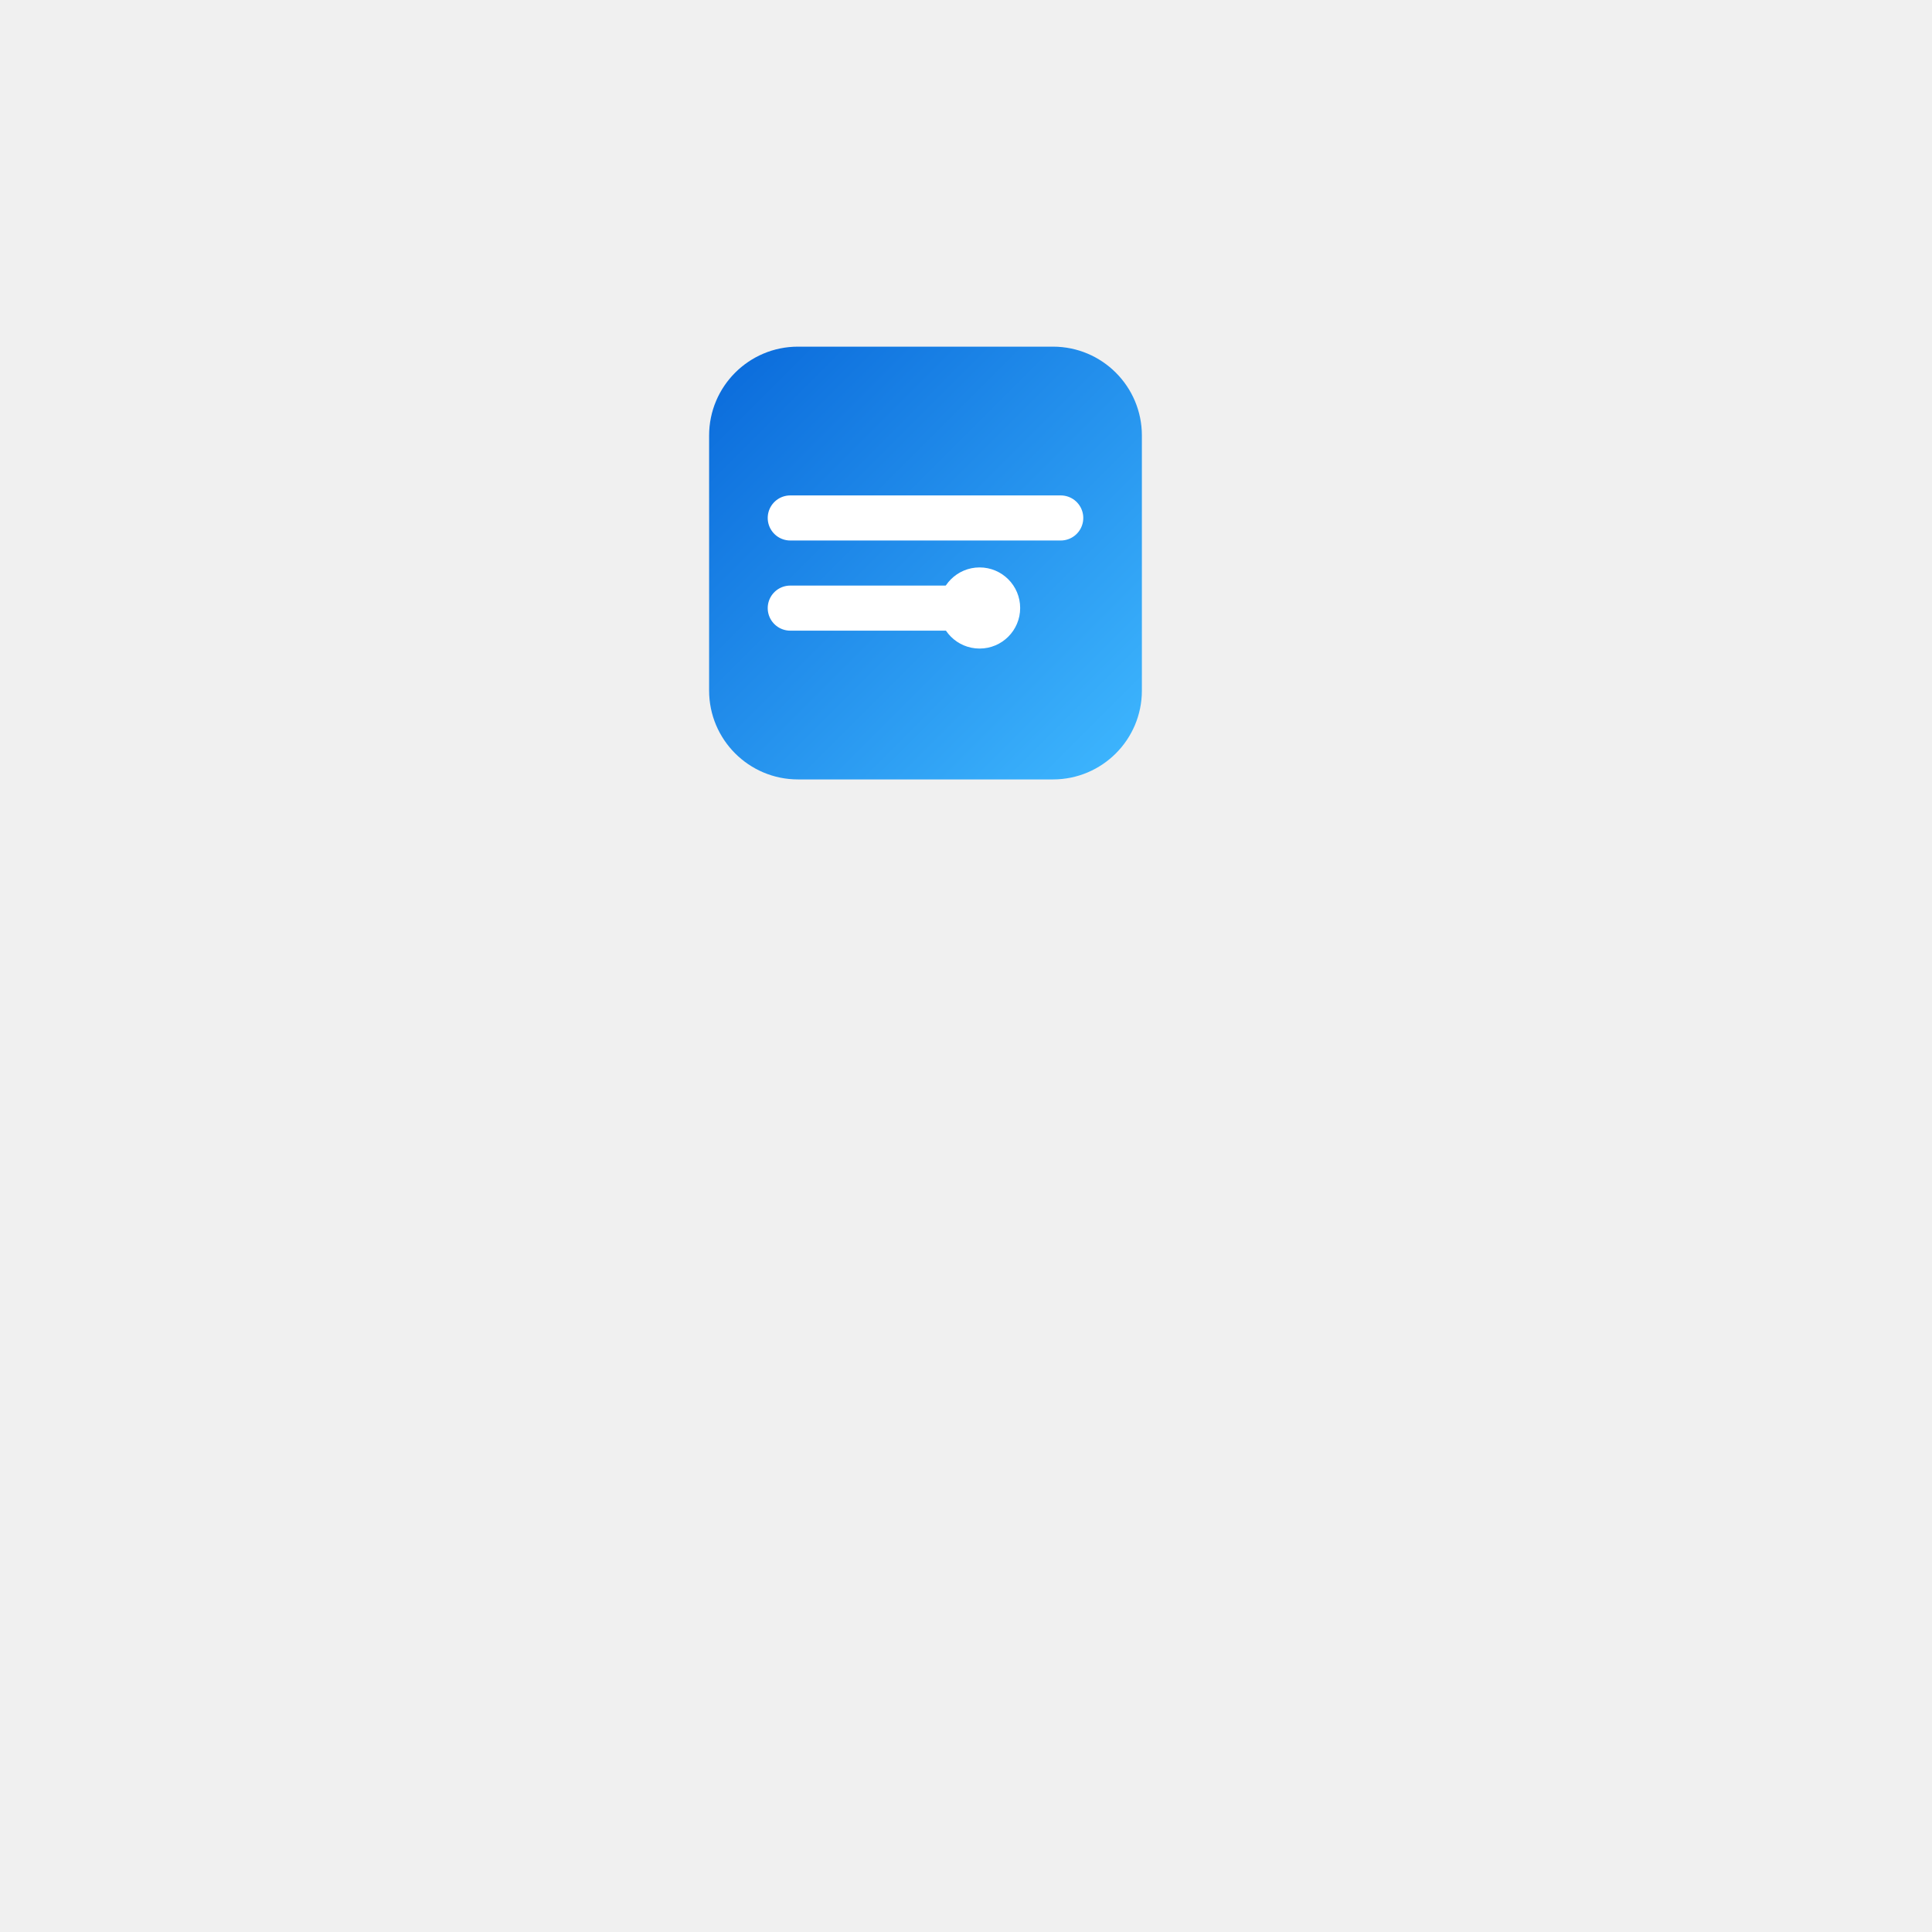
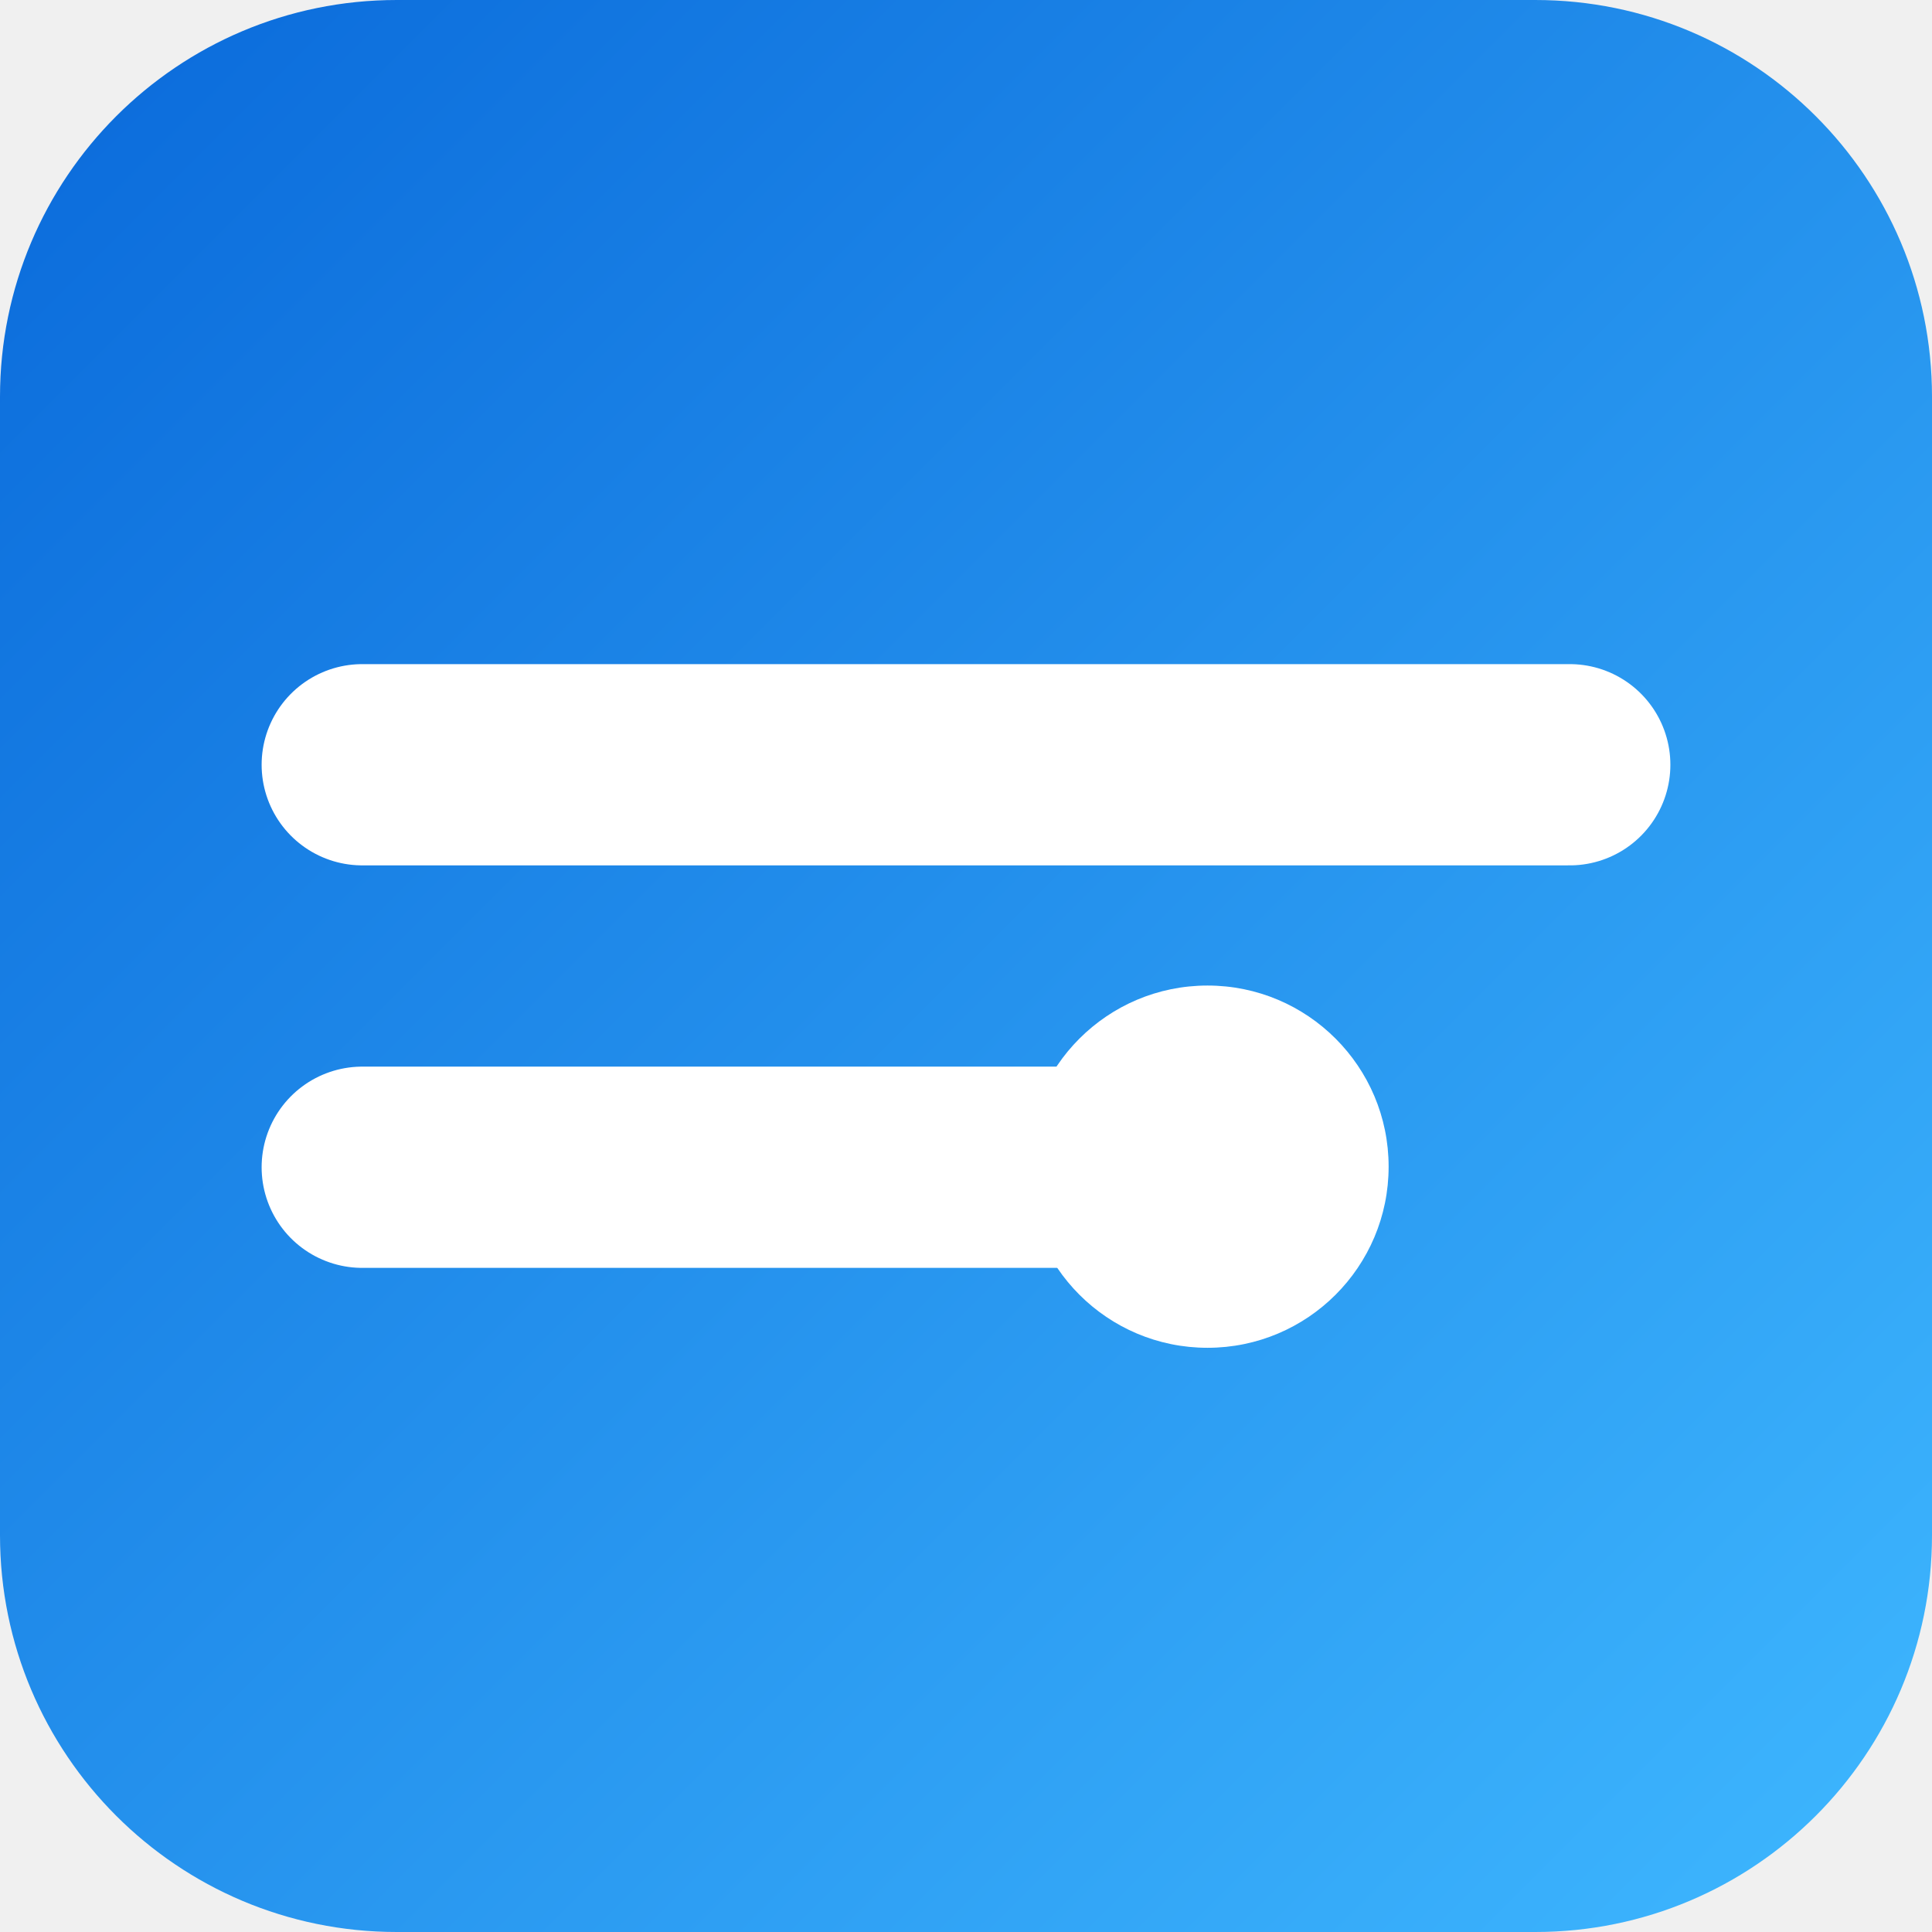
- <svg xmlns="http://www.w3.org/2000/svg" viewBox="0 0 500 500">
+ <svg xmlns="http://www.w3.org/2000/svg" viewBox="183.518 89.714 112 112">
  <defs>
    <linearGradient id="brand" x1="0" y1="0" x2="1" y2="1">
      <stop offset="0" stop-color="#0969da" />
      <stop offset="1" stop-color="#3fb8ff" />
    </linearGradient>
  </defs>
  <g>
    <rect x="183.518" y="89.714" width="112" height="112" rx="23" fill="url(#brand)" style="stroke-width: 1;" />
    <g transform="matrix(1, 0, 0, 1, 0, 5.250008)">
      <g transform="matrix(1.166667, 0, 0, 1.166667, 183.518, 84.66698)">
        <path d="M 18 37.826 L 78 37.826 M 18 57.826 L 60 57.826" stroke="#ffffff" stroke-width="10" stroke-linecap="round" />
      </g>
    </g>
    <circle cx="253.518" cy="157.347" r="10.5" fill="#ffffff" style="stroke-width: 1.167;" />
  </g>
</svg>
